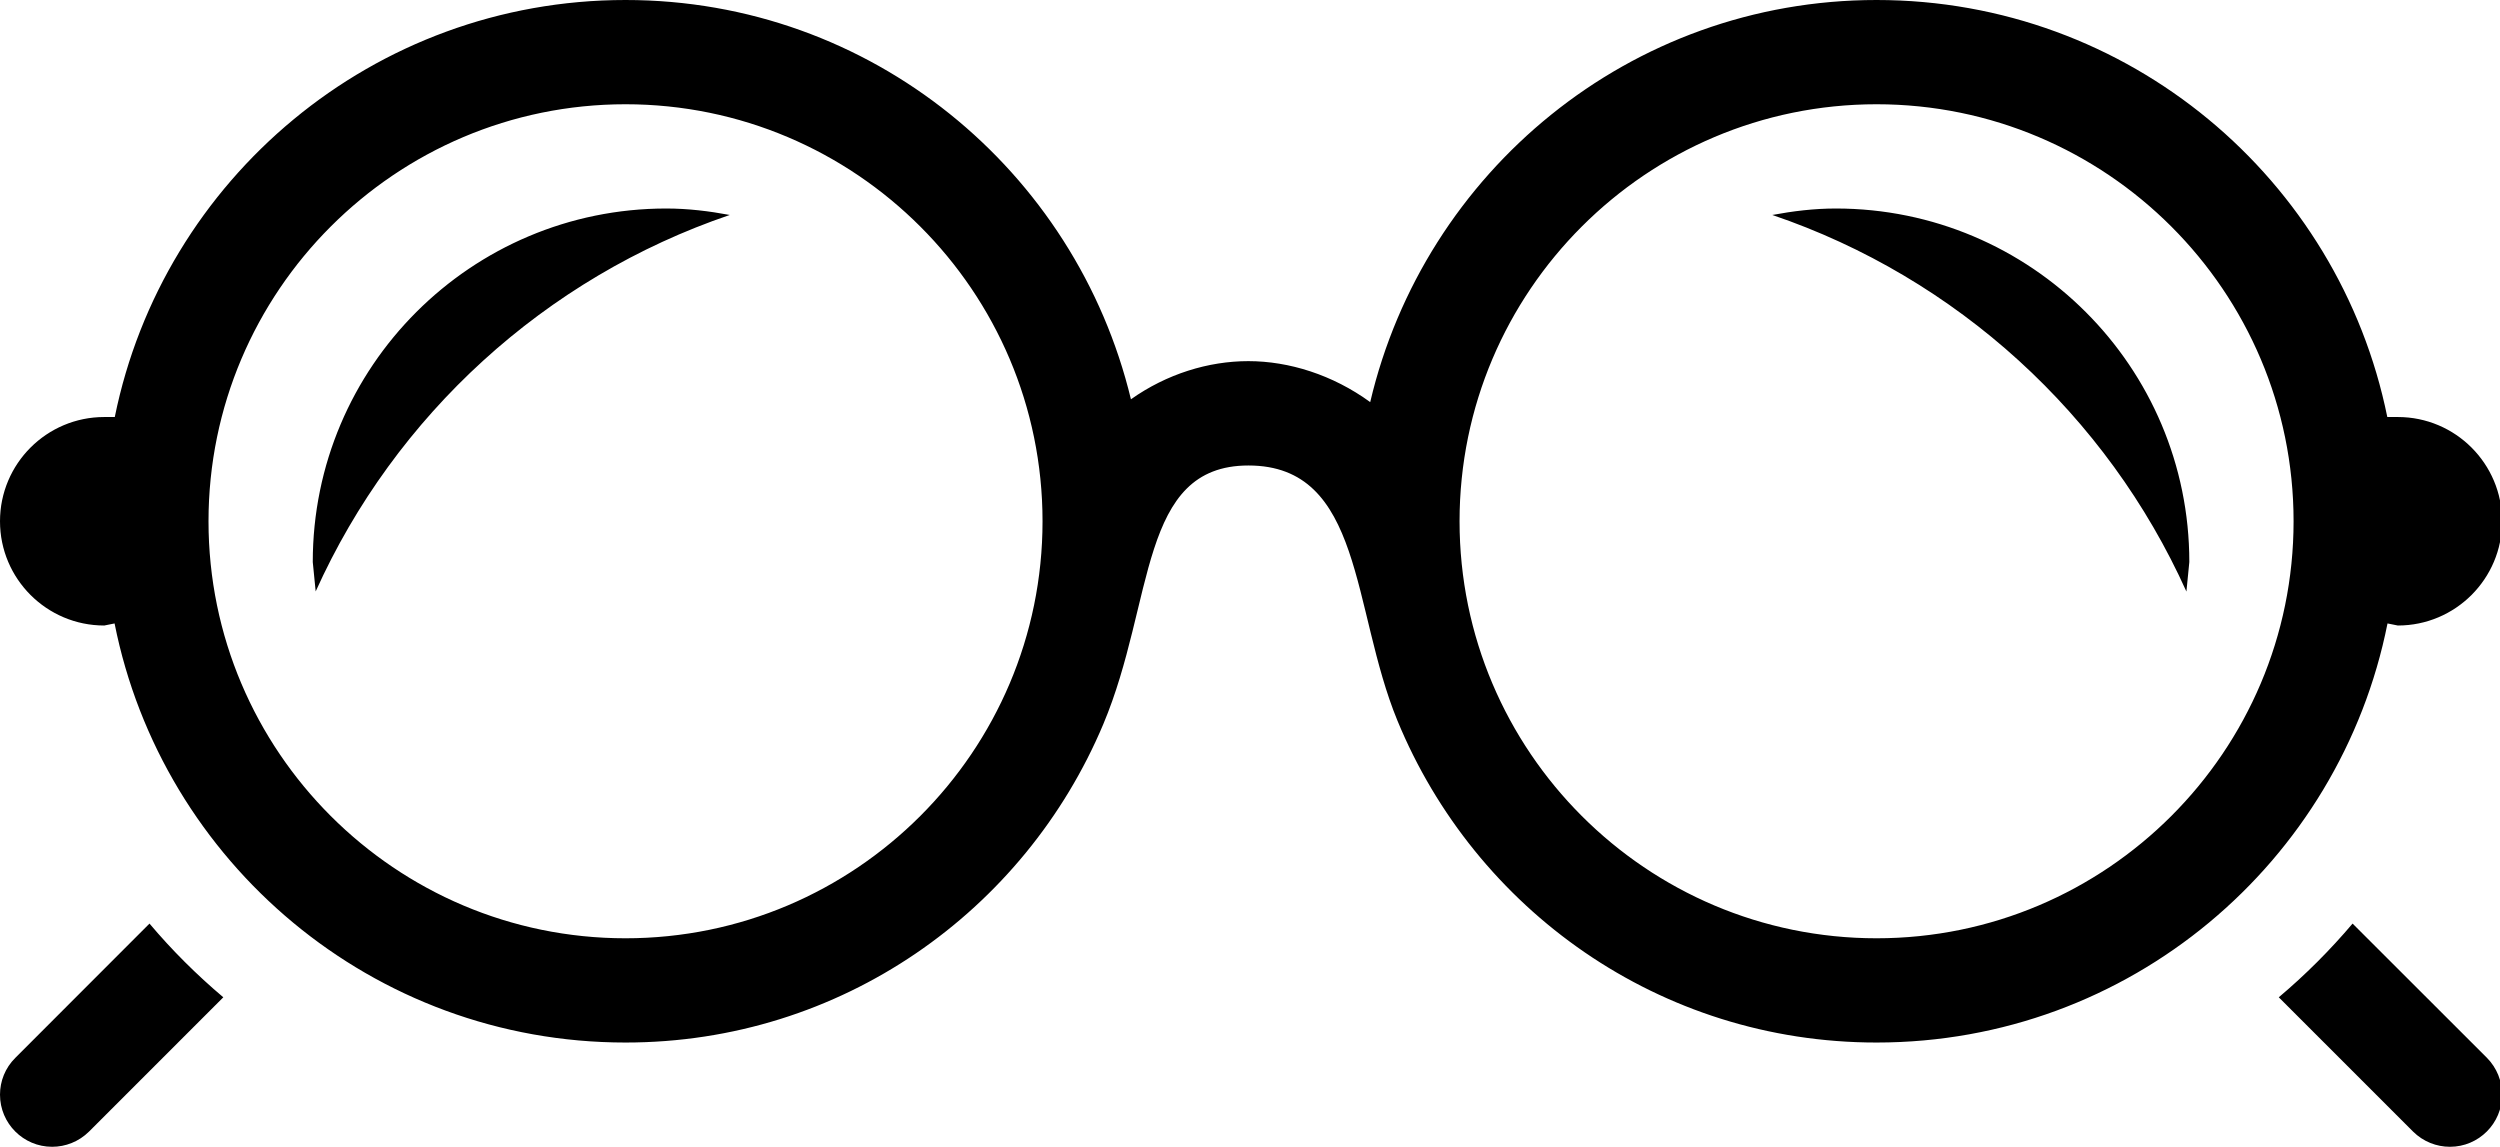
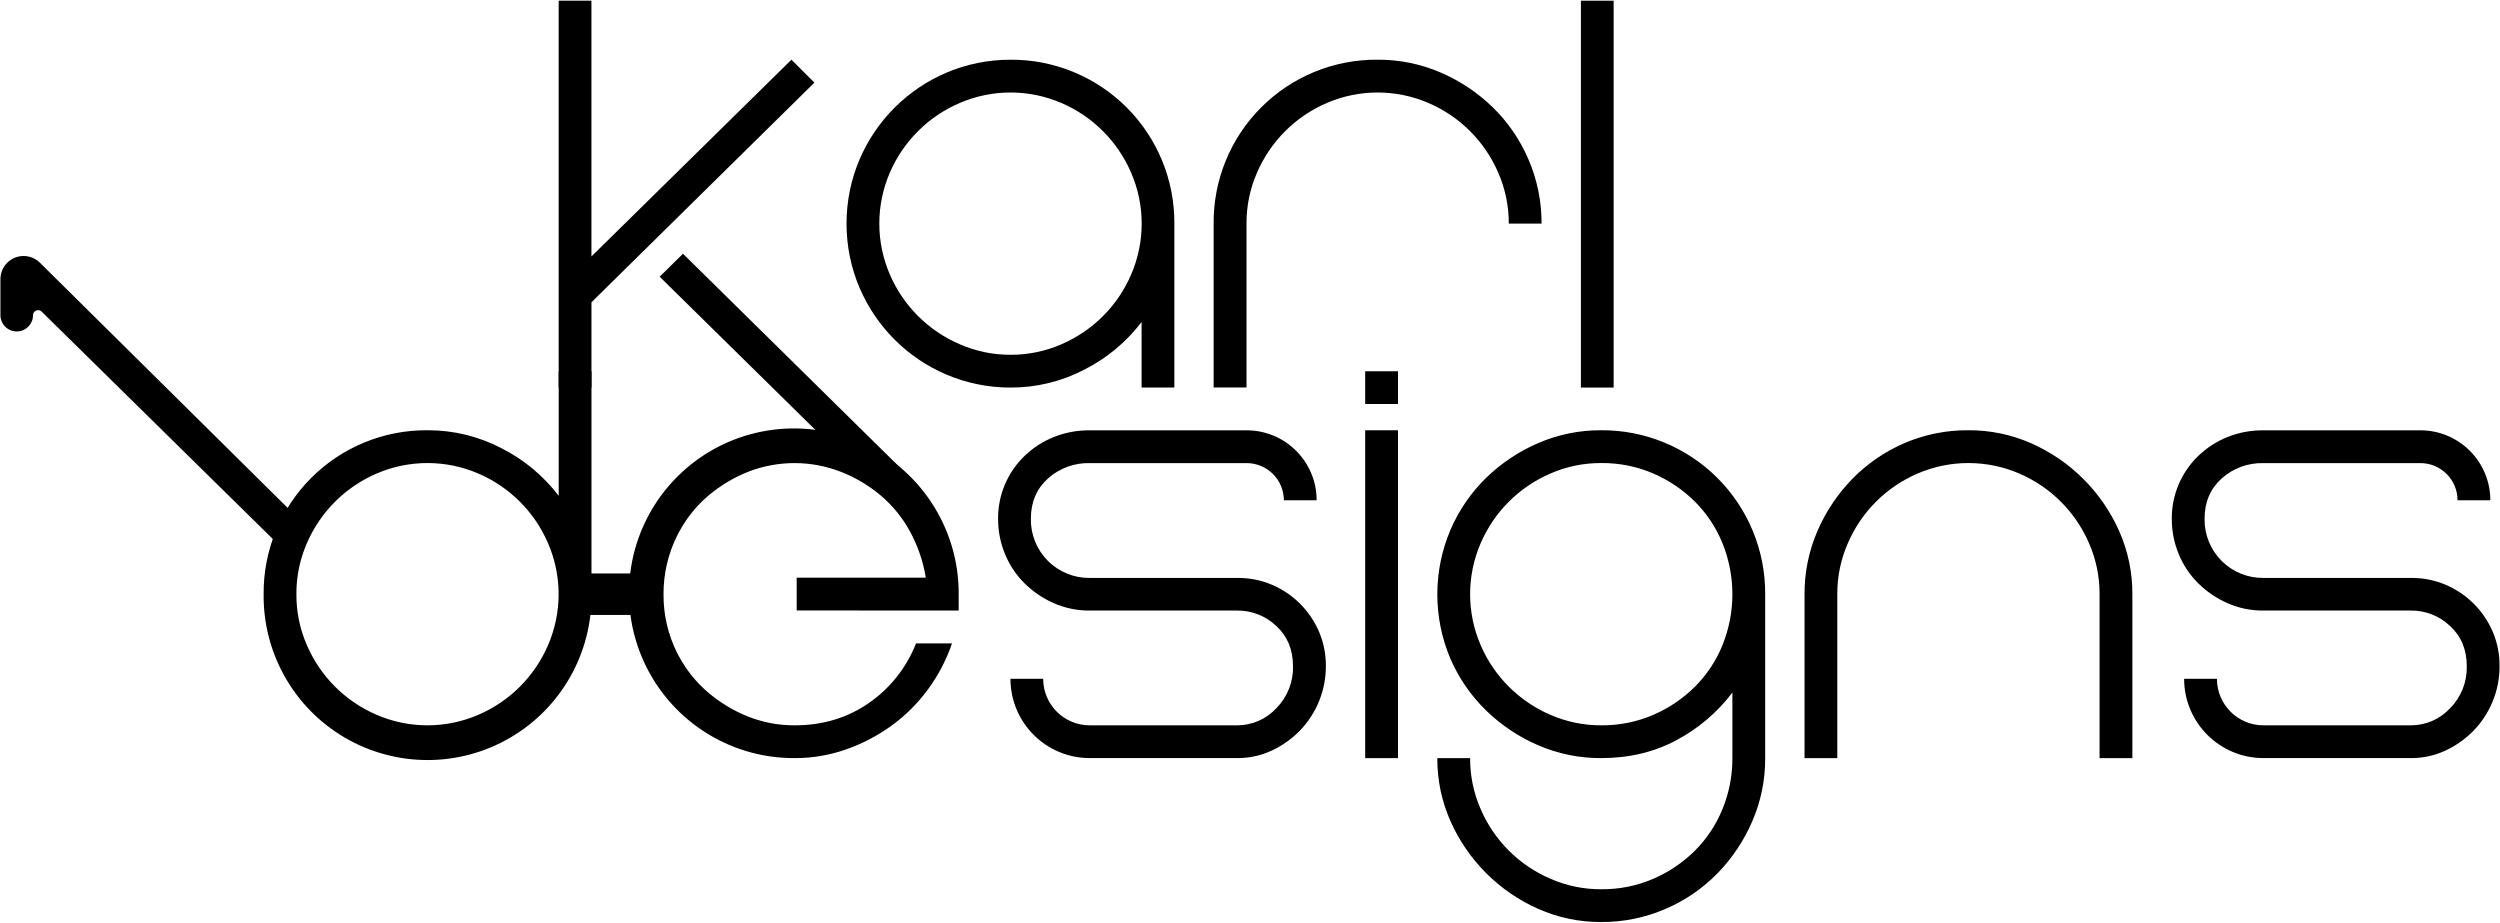
- <svg xmlns="http://www.w3.org/2000/svg" width="218px" height="100px" viewBox="0 0 218 100" version="1.1">
-   <defs />
-   <g id="Page-1" stroke="none" stroke-width="1" fill="none" fill-rule="evenodd">
-     <g id="004" fill-rule="nonzero" fill="#000000">
-       <path d="M218.182,45.455 C218.182,50.473 214.109,54.545 209.091,54.545 L208.191,54.364 C204.045,75.2 185.691,90.909 163.636,90.909 C144.709,90.909 128.636,79.3 121.855,62.836 C117.845,53.1 118.891,40.591 108.864,40.591 C99.291,40.591 100.709,52.436 96.209,63.145 C89.355,79.445 73.355,90.909 54.545,90.909 C32.5,90.909 14.136,75.2 9.991,54.364 L9.091,54.545 C4.073,54.545 -1.42108547e-14,50.473 -1.42108547e-14,45.455 C-1.42108547e-14,40.436 4.073,36.364 9.091,36.364 L10.009,36.364 C14.218,15.618 32.564,1.42108547e-14 54.545,1.42108547e-14 C75.973,1.42108547e-14 93.809,14.873 98.618,34.818 C101.736,32.609 105.373,31.491 108.855,31.491 C112.4,31.491 116.209,32.682 119.482,35.064 C124.2,14.982 142.127,2.2285204e-14 163.636,2.2285204e-14 C185.627,2.2285204e-14 203.964,15.618 208.173,36.364 L209.091,36.364 C214.109,36.364 218.182,40.436 218.182,45.455 Z M90.909,45.455 C90.909,25.4 74.6,9.091 54.545,9.091 C34.491,9.091 18.182,25.4 18.182,45.455 C18.182,65.509 34.491,81.818 54.545,81.818 C74.6,81.818 90.909,65.509 90.909,45.455 Z M200,45.455 C200,25.4 183.691,9.091 163.636,9.091 C143.582,9.091 127.273,25.4 127.273,45.455 C127.273,65.509 143.582,81.818 163.636,81.818 C183.691,81.818 200,65.509 200,45.455 Z M154.545,18.745 C156.345,18.409 158.191,18.182 160.082,18.182 C177.1,18.182 190.909,31.982 190.909,49.009 L190.655,51.582 C183.727,36.191 170.645,24.218 154.545,18.745 Z M27.273,49.009 C27.273,31.982 41.082,18.182 58.1,18.182 C59.991,18.182 61.836,18.409 63.636,18.745 C47.536,24.218 34.455,36.191 27.527,51.573 L27.273,49.009 Z M1.336,92.245 C0.445,93.127 -1.24344979e-14,94.291 -1.24344979e-14,95.455 C-1.24344979e-14,97.964 2.036,100 4.545,100 C5.709,100 6.873,99.555 7.764,98.673 L19.473,86.964 C17.145,85 15,82.864 13.036,80.536 L1.336,92.245 Z M198.709,86.964 L210.418,98.673 C211.309,99.555 212.473,100 213.636,100 C216.145,100 218.182,97.964 218.182,95.455 C218.182,94.291 217.736,93.127 216.855,92.236 L205.145,80.536 C203.173,82.864 201.036,85 198.709,86.964 Z" id="Shape" />
-     </g>
-   </g>
+ <svg xmlns="http://www.w3.org/2000/svg" width="225" height="83" viewBox="0 0 225 83">
+   <path d="M23.727 53.476C23.695 49.554 25.239 45.782 28.013 43.008 30.787 40.234 34.558 38.69 38.481 38.722 40.803 38.714 43.092 39.271 45.149 40.347 47.161 41.368 48.916 42.83 50.283 44.624L50.283 33.413 53.233 33.413 53.233 53.476C53.296 58.788 50.497 63.724 45.907 66.398 41.317 69.073 35.643 69.073 31.053 66.398 26.463 63.724 23.665 58.788 23.727 53.476zM26.677 53.476C26.666 55.05 26.985 56.608 27.614 58.05 28.825 60.874 31.075 63.123 33.899 64.334 36.818 65.594 40.128 65.594 43.047 64.334 45.871 63.124 48.121 60.874 49.33 58.05 50.59 55.131 50.59 51.822 49.33 48.903 48.12 46.079 45.87 43.828 43.047 42.617 40.127 41.36 36.819 41.36 33.899 42.617 31.076 43.829 28.825 46.079 27.614 48.903 26.985 50.345 26.666 51.903 26.677 53.476zM86.282 54.951L86.282 53.476C86.314 47.461 82.712 42.021 77.161 39.704 71.61 37.387 65.209 38.651 60.955 42.904 56.702 47.158 55.438 53.559 57.755 59.11 60.072 64.661 65.512 68.263 71.528 68.23 73.116 68.234 74.693 67.964 76.189 67.433 77.65 66.917 79.028 66.191 80.28 65.279 81.523 64.371 82.618 63.276 83.526 62.032 84.451 60.774 85.177 59.381 85.68 57.903L82.444 57.903C81.594 60.076 80.115 61.945 78.196 63.272 76.269 64.61 74.046 65.279 71.528 65.279 70.083 65.288 68.65 65.018 67.308 64.483 66.009 63.963 64.804 63.235 63.738 62.329 62.67 61.418 61.78 60.318 61.112 59.083 61.055 58.977 60.998 58.878 60.944 58.766 60.127 57.136 59.707 55.336 59.717 53.513L59.717 53.487C59.707 51.672 60.119 49.88 60.922 48.252 60.979 48.134 61.04 48.017 61.104 47.9 61.767 46.655 62.657 45.544 63.73 44.628 64.796 43.721 66.001 42.994 67.3 42.474 70.002 41.413 73.006 41.413 75.708 42.474 77.019 42.989 78.235 43.717 79.308 44.628 80.381 45.545 81.271 46.655 81.935 47.9 82.623 49.177 83.091 50.56 83.322 51.991L71.701 51.991 71.701 54.941 86.282 54.951zM122.868 36.362L122.868 33.413 125.82 33.413 125.82 36.362 122.868 36.362zM122.868 68.23L122.868 38.722 125.82 38.722 125.82 68.23 122.868 68.23zM158.867 53.771L158.867 68.23C158.878 70.177 158.486 72.106 157.715 73.894 156.967 75.636 155.907 77.226 154.587 78.586 153.249 79.956 151.655 81.048 149.895 81.802 148.07 82.592 146.101 82.994 144.113 82.982 142.162 82.994 140.23 82.592 138.447 81.802 134.919 80.241 132.1 77.421 130.539 73.894 129.749 72.111 129.347 70.18 129.358 68.23L132.31 68.23C132.302 69.804 132.623 71.362 133.253 72.804 134.464 75.627 136.715 77.877 139.539 79.088 140.981 79.719 142.539 80.041 144.113 80.032 145.725 80.049 147.322 79.727 148.803 79.088 150.2 78.484 151.472 77.624 152.552 76.551 153.619 75.48 154.461 74.205 155.029 72.804 155.623 71.353 155.924 69.798 155.915 68.23L155.915 62.329C154.573 64.102 152.862 65.561 150.899 66.606 148.893 67.688 146.631 68.229 144.113 68.23 142.165 68.241 140.236 67.849 138.447 67.079 136.705 66.331 135.116 65.271 133.756 63.951 132.39 62.622 131.297 61.038 130.539 59.29 128.965 55.584 128.965 51.399 130.539 47.694 131.292 45.933 132.386 44.339 133.756 43.002 135.116 41.682 136.706 40.622 138.447 39.874 140.236 39.103 142.165 38.711 144.113 38.722 148.032 38.7 151.798 40.247 154.57 43.019 157.342 45.791 158.889 49.557 158.867 53.476L158.867 53.771zM144.113 65.279C145.725 65.295 147.322 64.973 148.803 64.334 150.201 63.731 151.472 62.87 152.552 61.797 153.62 60.726 154.462 59.452 155.029 58.05 156.21 55.115 156.21 51.837 155.029 48.903 154.462 47.501 153.62 46.226 152.552 45.155 151.472 44.082 150.2 43.221 148.803 42.617 147.322 41.98 145.725 41.658 144.113 41.674 142.539 41.666 140.981 41.987 139.539 42.617 136.715 43.829 134.465 46.079 133.253 48.903 131.996 51.822 131.996 55.131 133.253 58.05 134.464 60.874 136.715 63.123 139.539 64.334 140.981 64.965 142.539 65.287 144.113 65.279L144.113 65.279zM177.159 38.722C179.11 38.712 181.041 39.114 182.825 39.903 186.351 41.465 189.17 44.284 190.732 47.81 191.521 49.595 191.924 51.526 191.913 53.476L191.913 68.23 188.961 68.23 188.961 53.476C188.969 51.903 188.648 50.345 188.018 48.903 186.806 46.079 184.556 43.829 181.732 42.617 178.813 41.36 175.505 41.36 172.585 42.617 169.762 43.828 167.512 46.079 166.302 48.903 165.67 50.344 165.348 51.902 165.357 53.476L165.357 68.23 162.409 68.23 162.409 53.476C162.398 51.528 162.79 49.599 163.561 47.81 164.309 46.07 165.369 44.48 166.688 43.12 168.018 41.754 169.601 40.661 171.35 39.903 173.182 39.108 175.161 38.706 177.159 38.722L177.159 38.722z" />
+   <polygon points="71.229 5.373 53.229 23.079 53.229 .063 50.281 .063 50.281 34.881 53.231 34.881 53.231 27.205 73.297 7.435" />
+   <path d="M90.941 5.373C94.861 5.35 98.627 6.897 101.399 9.669 104.17 12.441 105.717 16.207 105.693 20.127L105.693 34.881 102.743 34.881 102.743 28.98C101.376 30.774 99.621 32.236 97.609 33.257 95.552 34.333 93.263 34.89 90.941 34.881 82.793 34.881 76.187 28.276 76.187 20.127 76.187 11.979 82.793 5.373 90.941 5.373L90.941 5.373zM90.941 31.93C92.517 31.938 94.078 31.617 95.523 30.987 98.346 29.775 100.596 27.525 101.806 24.701 103.066 21.782 103.066 18.473 101.806 15.554 100.596 12.73 98.346 10.479 95.523 9.268 92.603 8.011 89.295 8.011 86.375 9.268 83.55 10.476 81.297 12.723 80.082 15.545 78.824 18.465 78.824 21.773 80.082 24.693 81.293 27.516 83.544 29.767 86.367 30.978 87.809 31.611 89.367 31.935 90.941 31.93L90.941 31.93zM123.987 5.373C125.935 5.362 127.864 5.754 129.653 6.525 131.394 7.273 132.984 8.333 134.343 9.652 135.714 10.99 136.807 12.584 137.561 14.345 138.35 16.17 138.752 18.139 138.741 20.127L135.79 20.127C135.797 18.554 135.476 16.996 134.847 15.554 133.635 12.73 131.385 10.48 128.561 9.268 125.641 8.011 122.333 8.011 119.414 9.268 116.592 10.477 114.342 12.725 113.13 15.545 112.499 16.987 112.177 18.545 112.185 20.119L112.185 34.873 109.227 34.873 109.227 20.127C109.195 16.204 110.739 12.433 113.513 9.659 116.287 6.885 120.058 5.341 123.981 5.373L123.987 5.373z" />
+   <polygon points="142.282 34.881 142.282 .063 145.227 .063 145.227 34.881" />
+   <rect width="6.664" height="3.733" x="51.574" y="51.611" />
+   <polygon points="82.73 43.783 80.662 45.851 59.369 24.903 61.468 22.835" />
+   <path d="M27.818 47.618L3.588 23.641C3.197 23.256 2.671 23.04 2.123 23.04L2.123 23.04C.973 23.04.04 23.972.039 25.122L.039 28.364C.039 29.174.695 29.831 1.505 29.831L1.505 29.831C2.315 29.831 2.971 29.176 2.972 28.366L2.972 28.366C2.973 28.183 3.084 28.019 3.253 27.948 3.422 27.878 3.616 27.915 3.747 28.043L25.748 49.686 27.818 47.618zM119.328 59.967C119.329 62.124 118.493 64.198 116.996 65.751 116.266 66.5 115.406 67.11 114.457 67.551 113.488 68.004 112.43 68.235 111.361 68.228L98.078 68.228C94.137 68.228 90.942 65.034 90.941 61.094L93.886 61.094C93.886 63.405 95.76 65.279 98.071 65.279L111.355 65.279C112.688 65.28 113.96 64.724 114.865 63.745 115.86 62.743 116.404 61.378 116.37 59.967 116.37 58.467 115.868 57.257 114.865 56.338 113.92 55.437 112.66 54.939 111.355 54.951L98.082 54.951C96.955 54.961 95.839 54.73 94.809 54.272 93.831 53.838 92.941 53.228 92.183 52.472 91.433 51.721 90.841 50.828 90.442 49.846 90.031 48.844 89.823 47.772 89.828 46.69 89.813 44.568 90.666 42.532 92.189 41.054 92.946 40.32 93.838 39.739 94.815 39.342 95.855 38.924 96.967 38.716 98.088 38.729L112.201 38.729C115.678 38.729 118.497 41.547 118.497 45.025L115.546 45.025C115.546 43.178 114.048 41.68 112.201 41.68L98.088 41.68C96.698 41.642 95.347 42.137 94.312 43.065 93.288 43.991 92.776 45.201 92.778 46.696 92.756 48.113 93.309 49.478 94.311 50.48 95.314 51.482 96.679 52.036 98.096 52.014L111.375 52.014C112.438 52.004 113.492 52.213 114.472 52.627 116.386 53.44 117.91 54.964 118.722 56.878 119.133 57.855 119.339 58.907 119.328 59.967L119.328 59.967zM224.961 59.967C224.963 62.124 224.127 64.198 222.629 65.751 221.899 66.5 221.039 67.11 220.091 67.551 219.122 68.004 218.064 68.235 216.994 68.228L203.709 68.228C199.768 68.228 196.573 65.034 196.572 61.094L199.524 61.094C199.524 63.405 201.398 65.279 203.709 65.279L216.994 65.279C218.327 65.28 219.6 64.724 220.504 63.745 221.5 62.743 222.043 61.378 222.01 59.967 222.01 58.467 221.508 57.257 220.504 56.338 219.559 55.437 218.3 54.939 216.994 54.951L203.715 54.951C202.588 54.961 201.472 54.73 200.442 54.272 199.464 53.838 198.574 53.228 197.816 52.472 197.066 51.721 196.474 50.828 196.075 49.846 195.665 48.844 195.456 47.772 195.461 46.69 195.446 44.568 196.299 42.532 197.822 41.054 198.579 40.32 199.471 39.739 200.448 39.342 201.488 38.924 202.6 38.716 203.721 38.729L217.835 38.729C221.311 38.73 224.13 41.548 224.131 45.025L221.179 45.025C221.179 43.178 219.682 41.68 217.835 41.68L203.721 41.68C202.332 41.642 200.98 42.137 199.945 43.065 198.921 43.991 198.41 45.201 198.411 46.696 198.389 48.113 198.943 49.478 199.945 50.48 200.947 51.482 202.312 52.036 203.729 52.014L217.008 52.014C218.072 52.004 219.126 52.213 220.105 52.627 222.019 53.44 223.543 54.964 224.356 56.878 224.766 57.855 224.972 58.907 224.961 59.967z" />
</svg>
